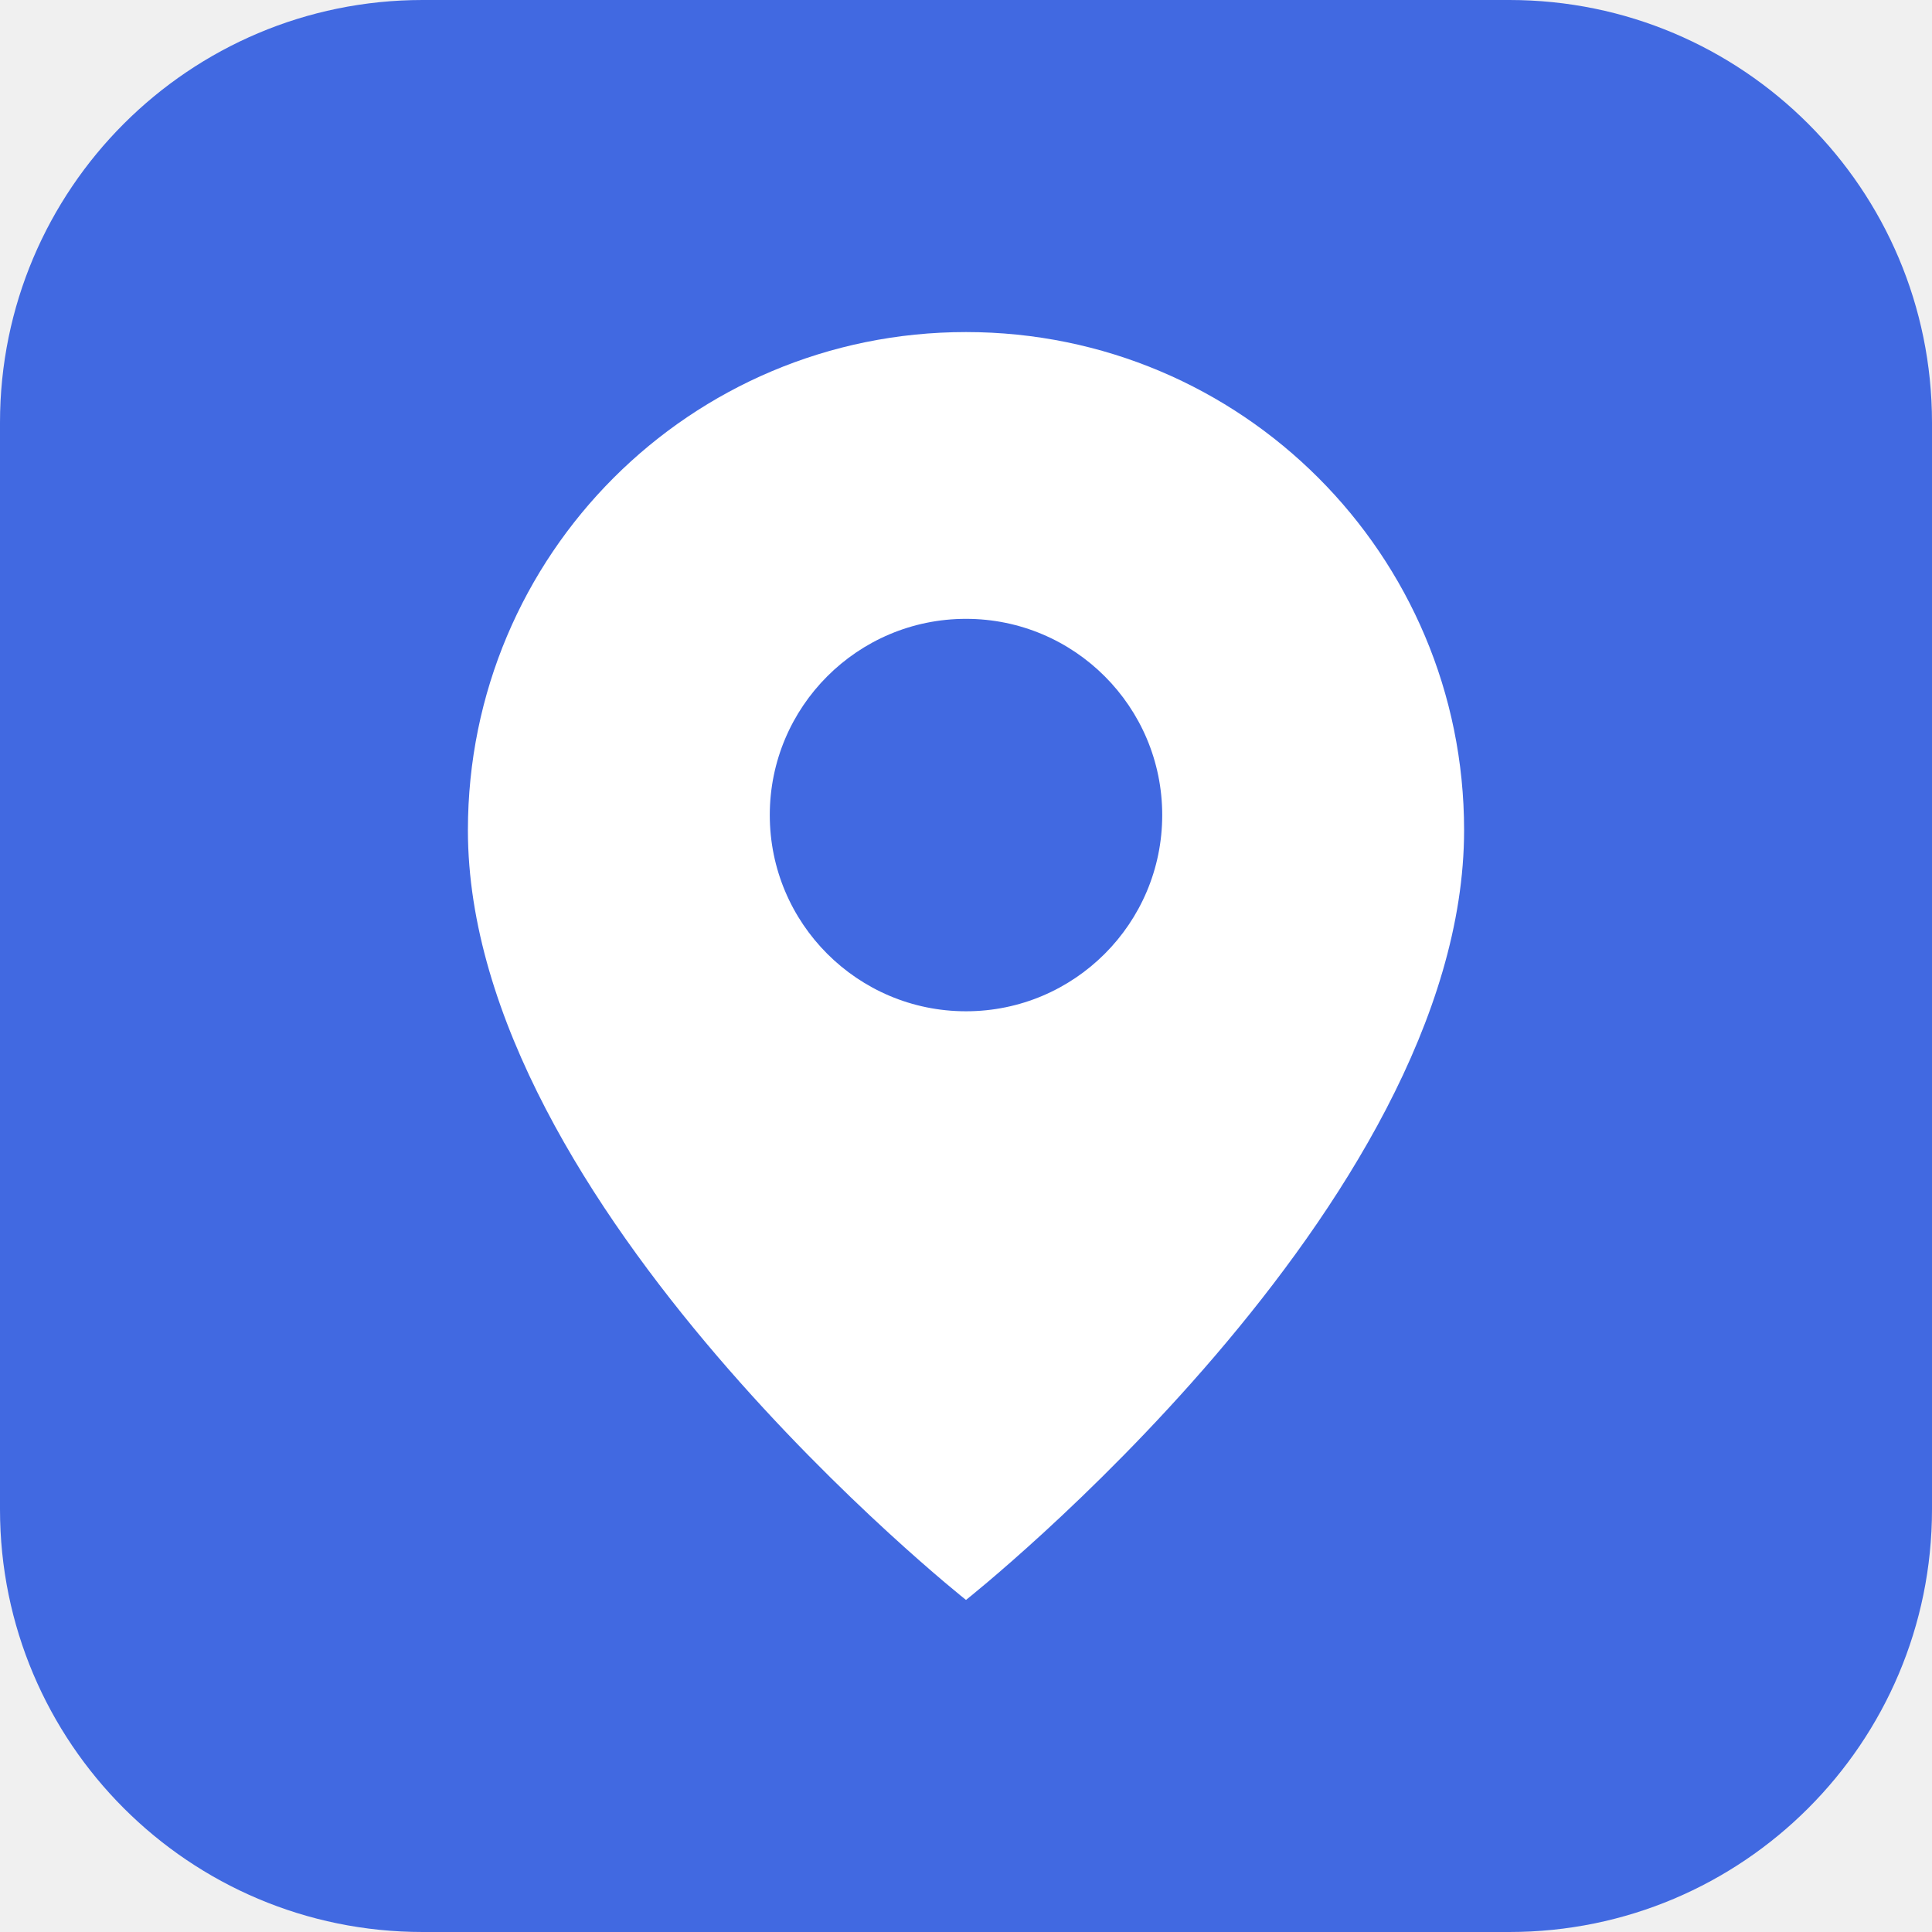
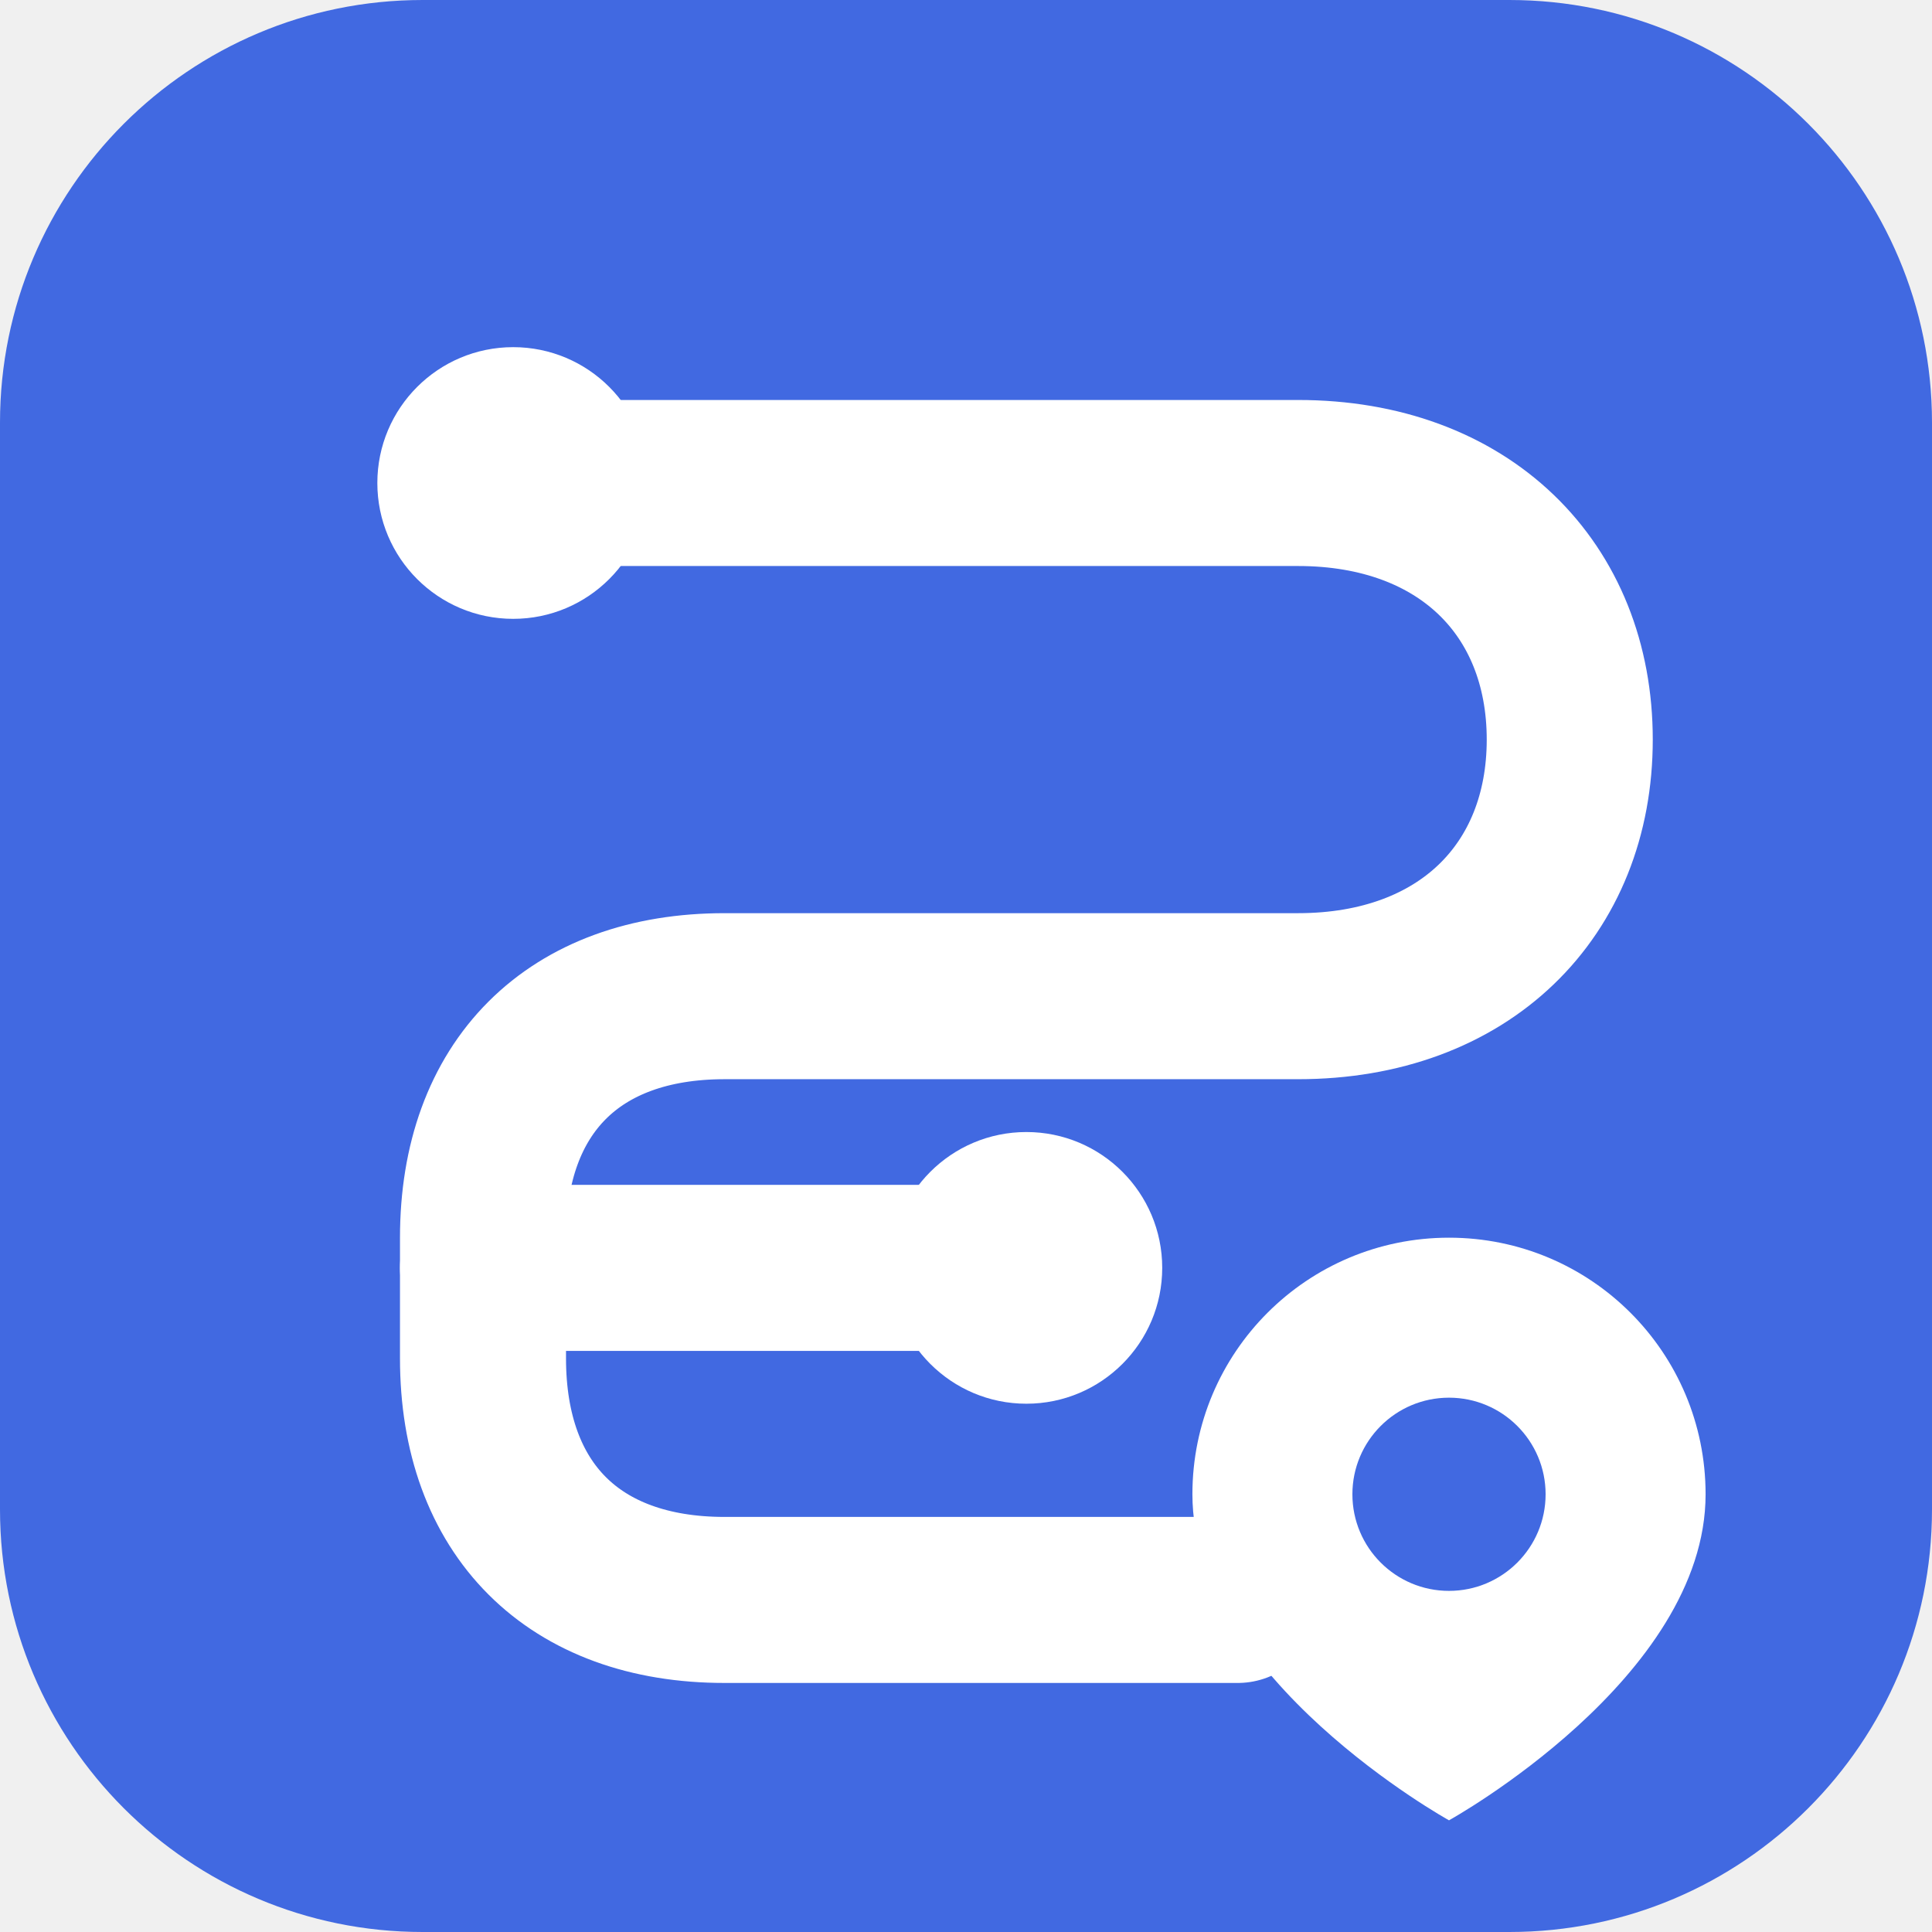
- <svg xmlns="http://www.w3.org/2000/svg" viewBox="0 0 1024 1024">
-   <rect width="1024" height="1024" rx="224" fill="#4169e1" />
-   <path fill="#fff" d="M512 176c-146 0-264 118-264 264 0 199 264 408 264 408s264-209 264-408c0-146-118-264-264-264Zm0 360a104 104 0 1 1 0-208 104 104 0 0 1 0 208Z" />
+ <svg xmlns="http://www.w3.org/2000/svg" viewBox="0 0 64 64">
+   <rect width="64" height="64" rx="14" fill="#4169e1" />
+   <path d="M17 16h26c5.5 0 9 3.5 9 8.5S48.5 33 43 33H24c-5 0-8 3-8 8v4c0 5 3 8 8 8h17" fill="none" stroke="#fff" stroke-linecap="round" stroke-linejoin="round" stroke-width="5.5" />
+   <path d="M16 42h17" fill="none" stroke="#fff" stroke-linecap="round" stroke-width="5.5" />
+   <circle cx="17" cy="16" r="4.5" fill="#fff" />
+   <circle cx="34" cy="42" r="4.5" fill="#fff" />
+   <path d="M48 41c-4.7 0-8.5 3.8-8.5 8.5 0 6.1 8.5 10.8 8.5 10.8s8.5-4.7 8.5-10.8c0-4.7-3.8-8.5-8.5-8.5Zm0 11.7a3.2 3.2 0 1 1 0-6.4 3.2 3.2 0 0 1 0 6.4Z" fill="#fff" fill-rule="evenodd" />
</svg>
